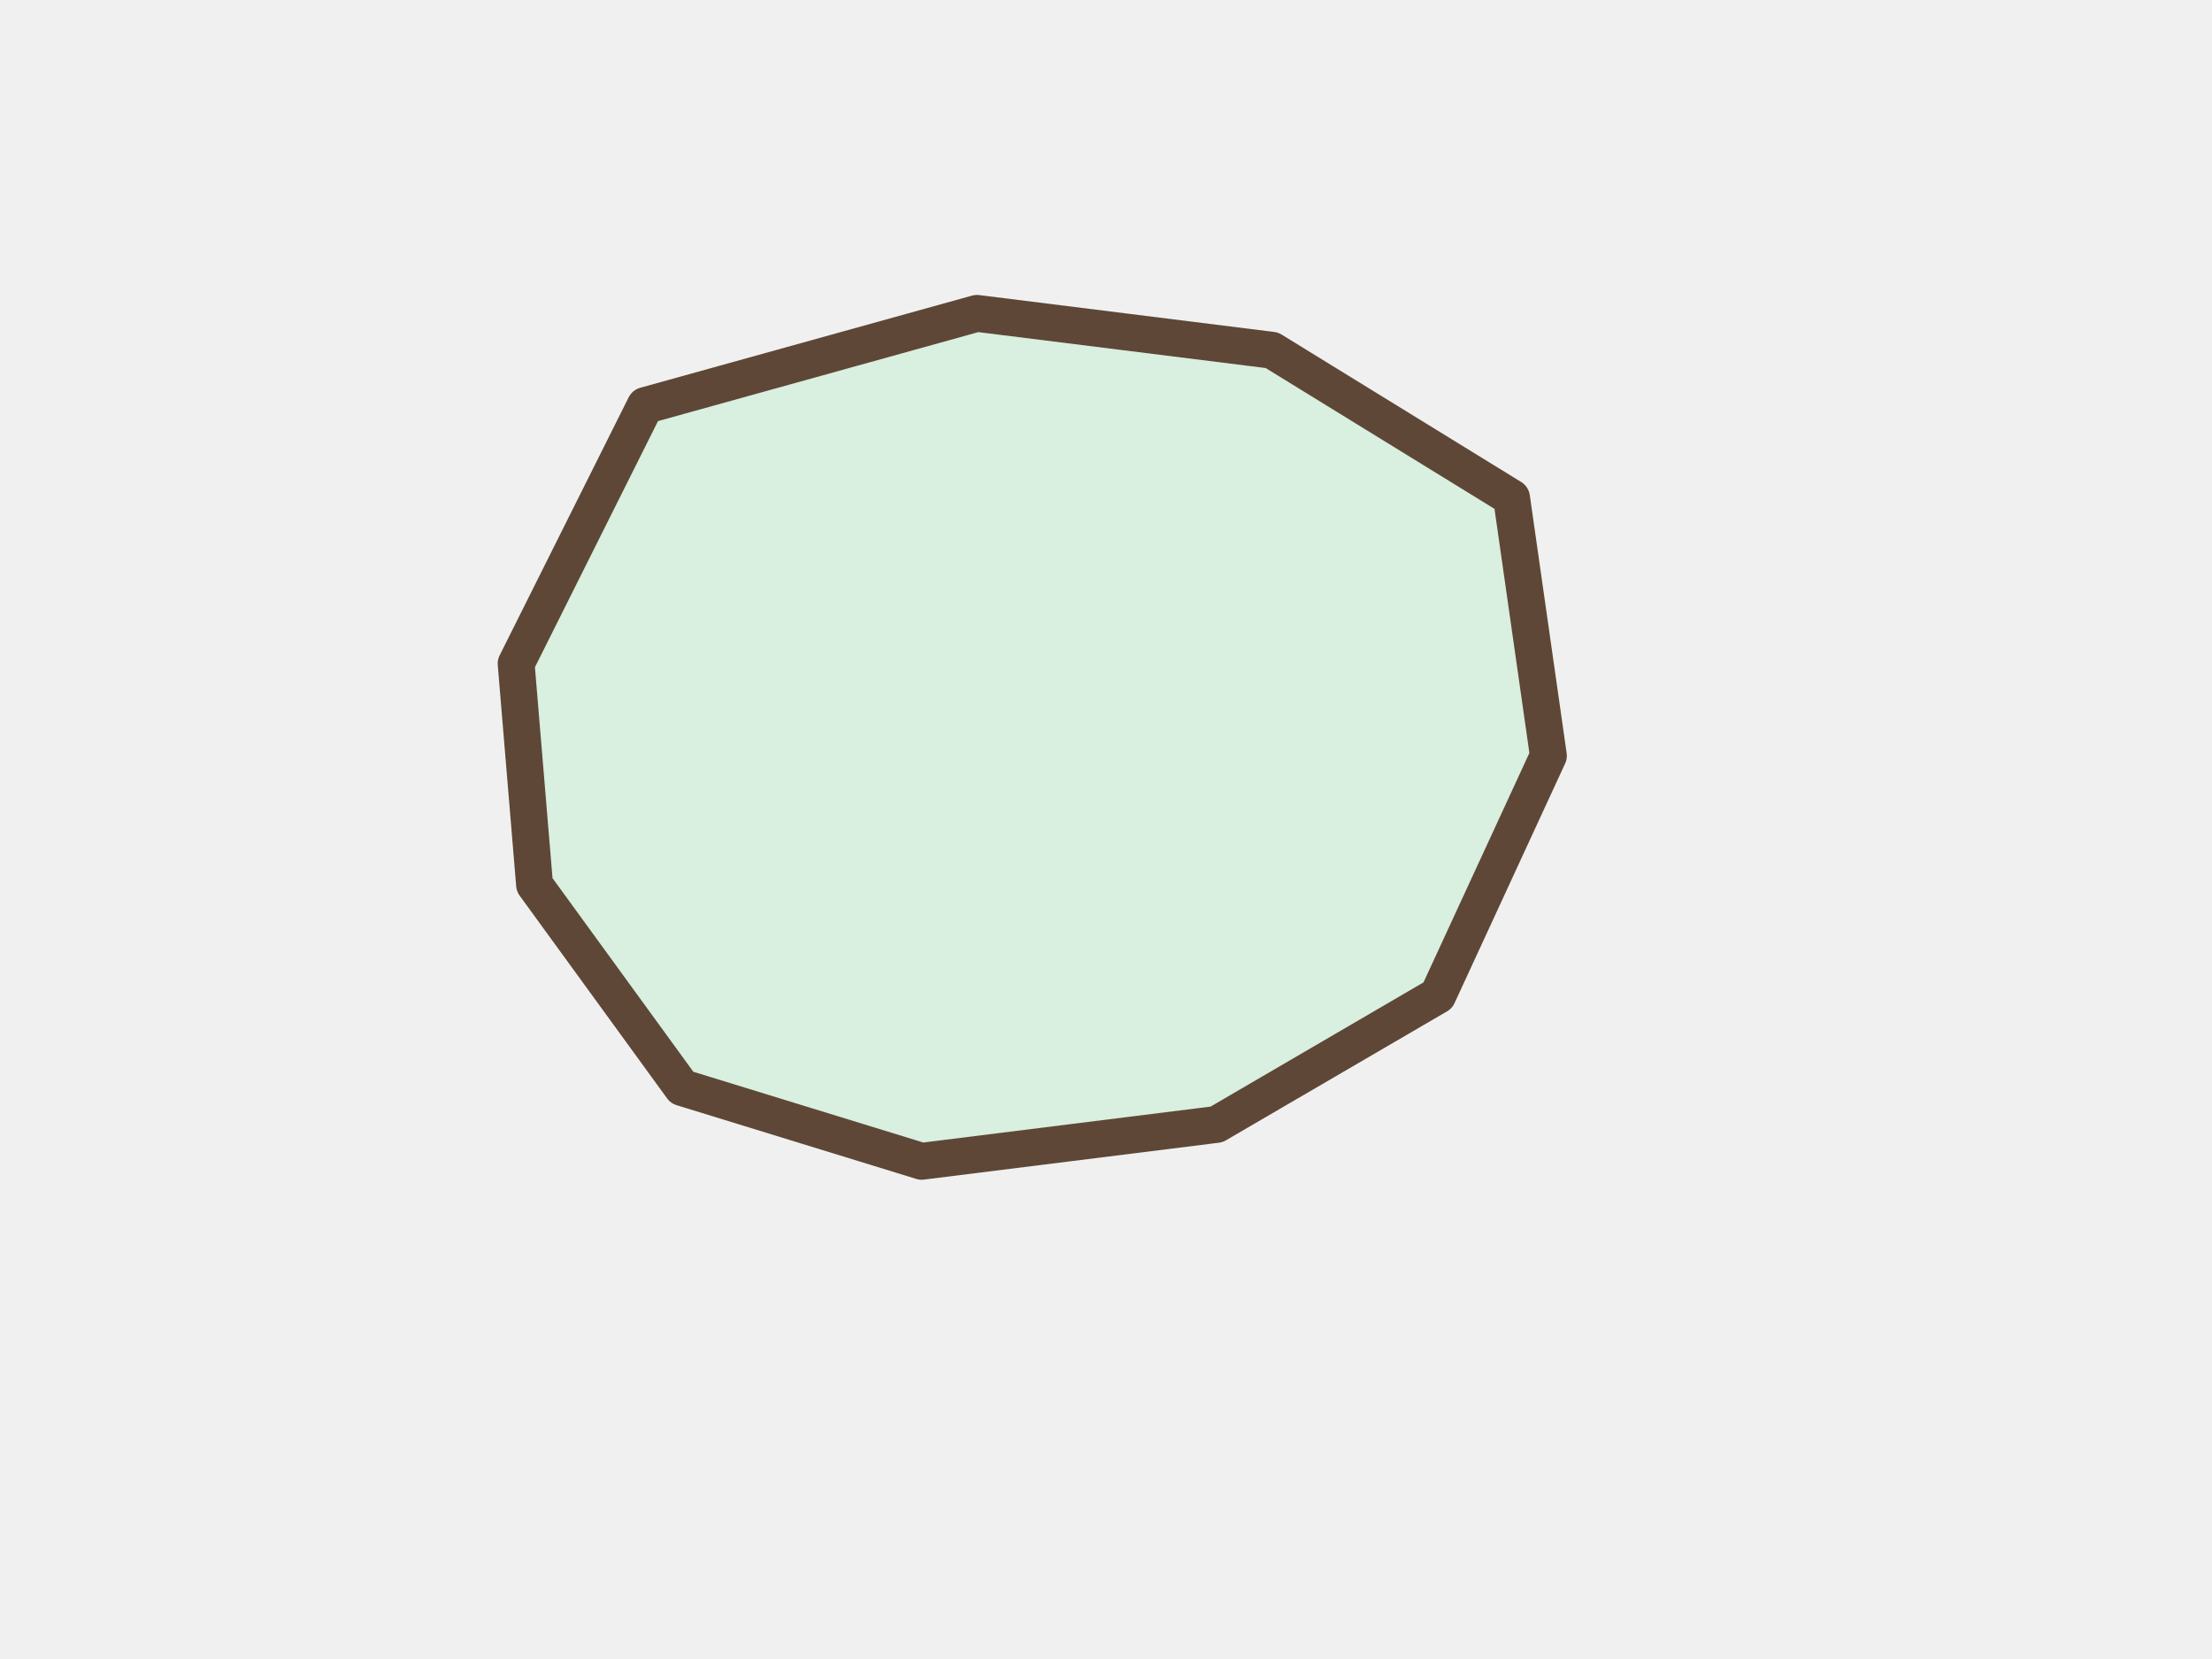
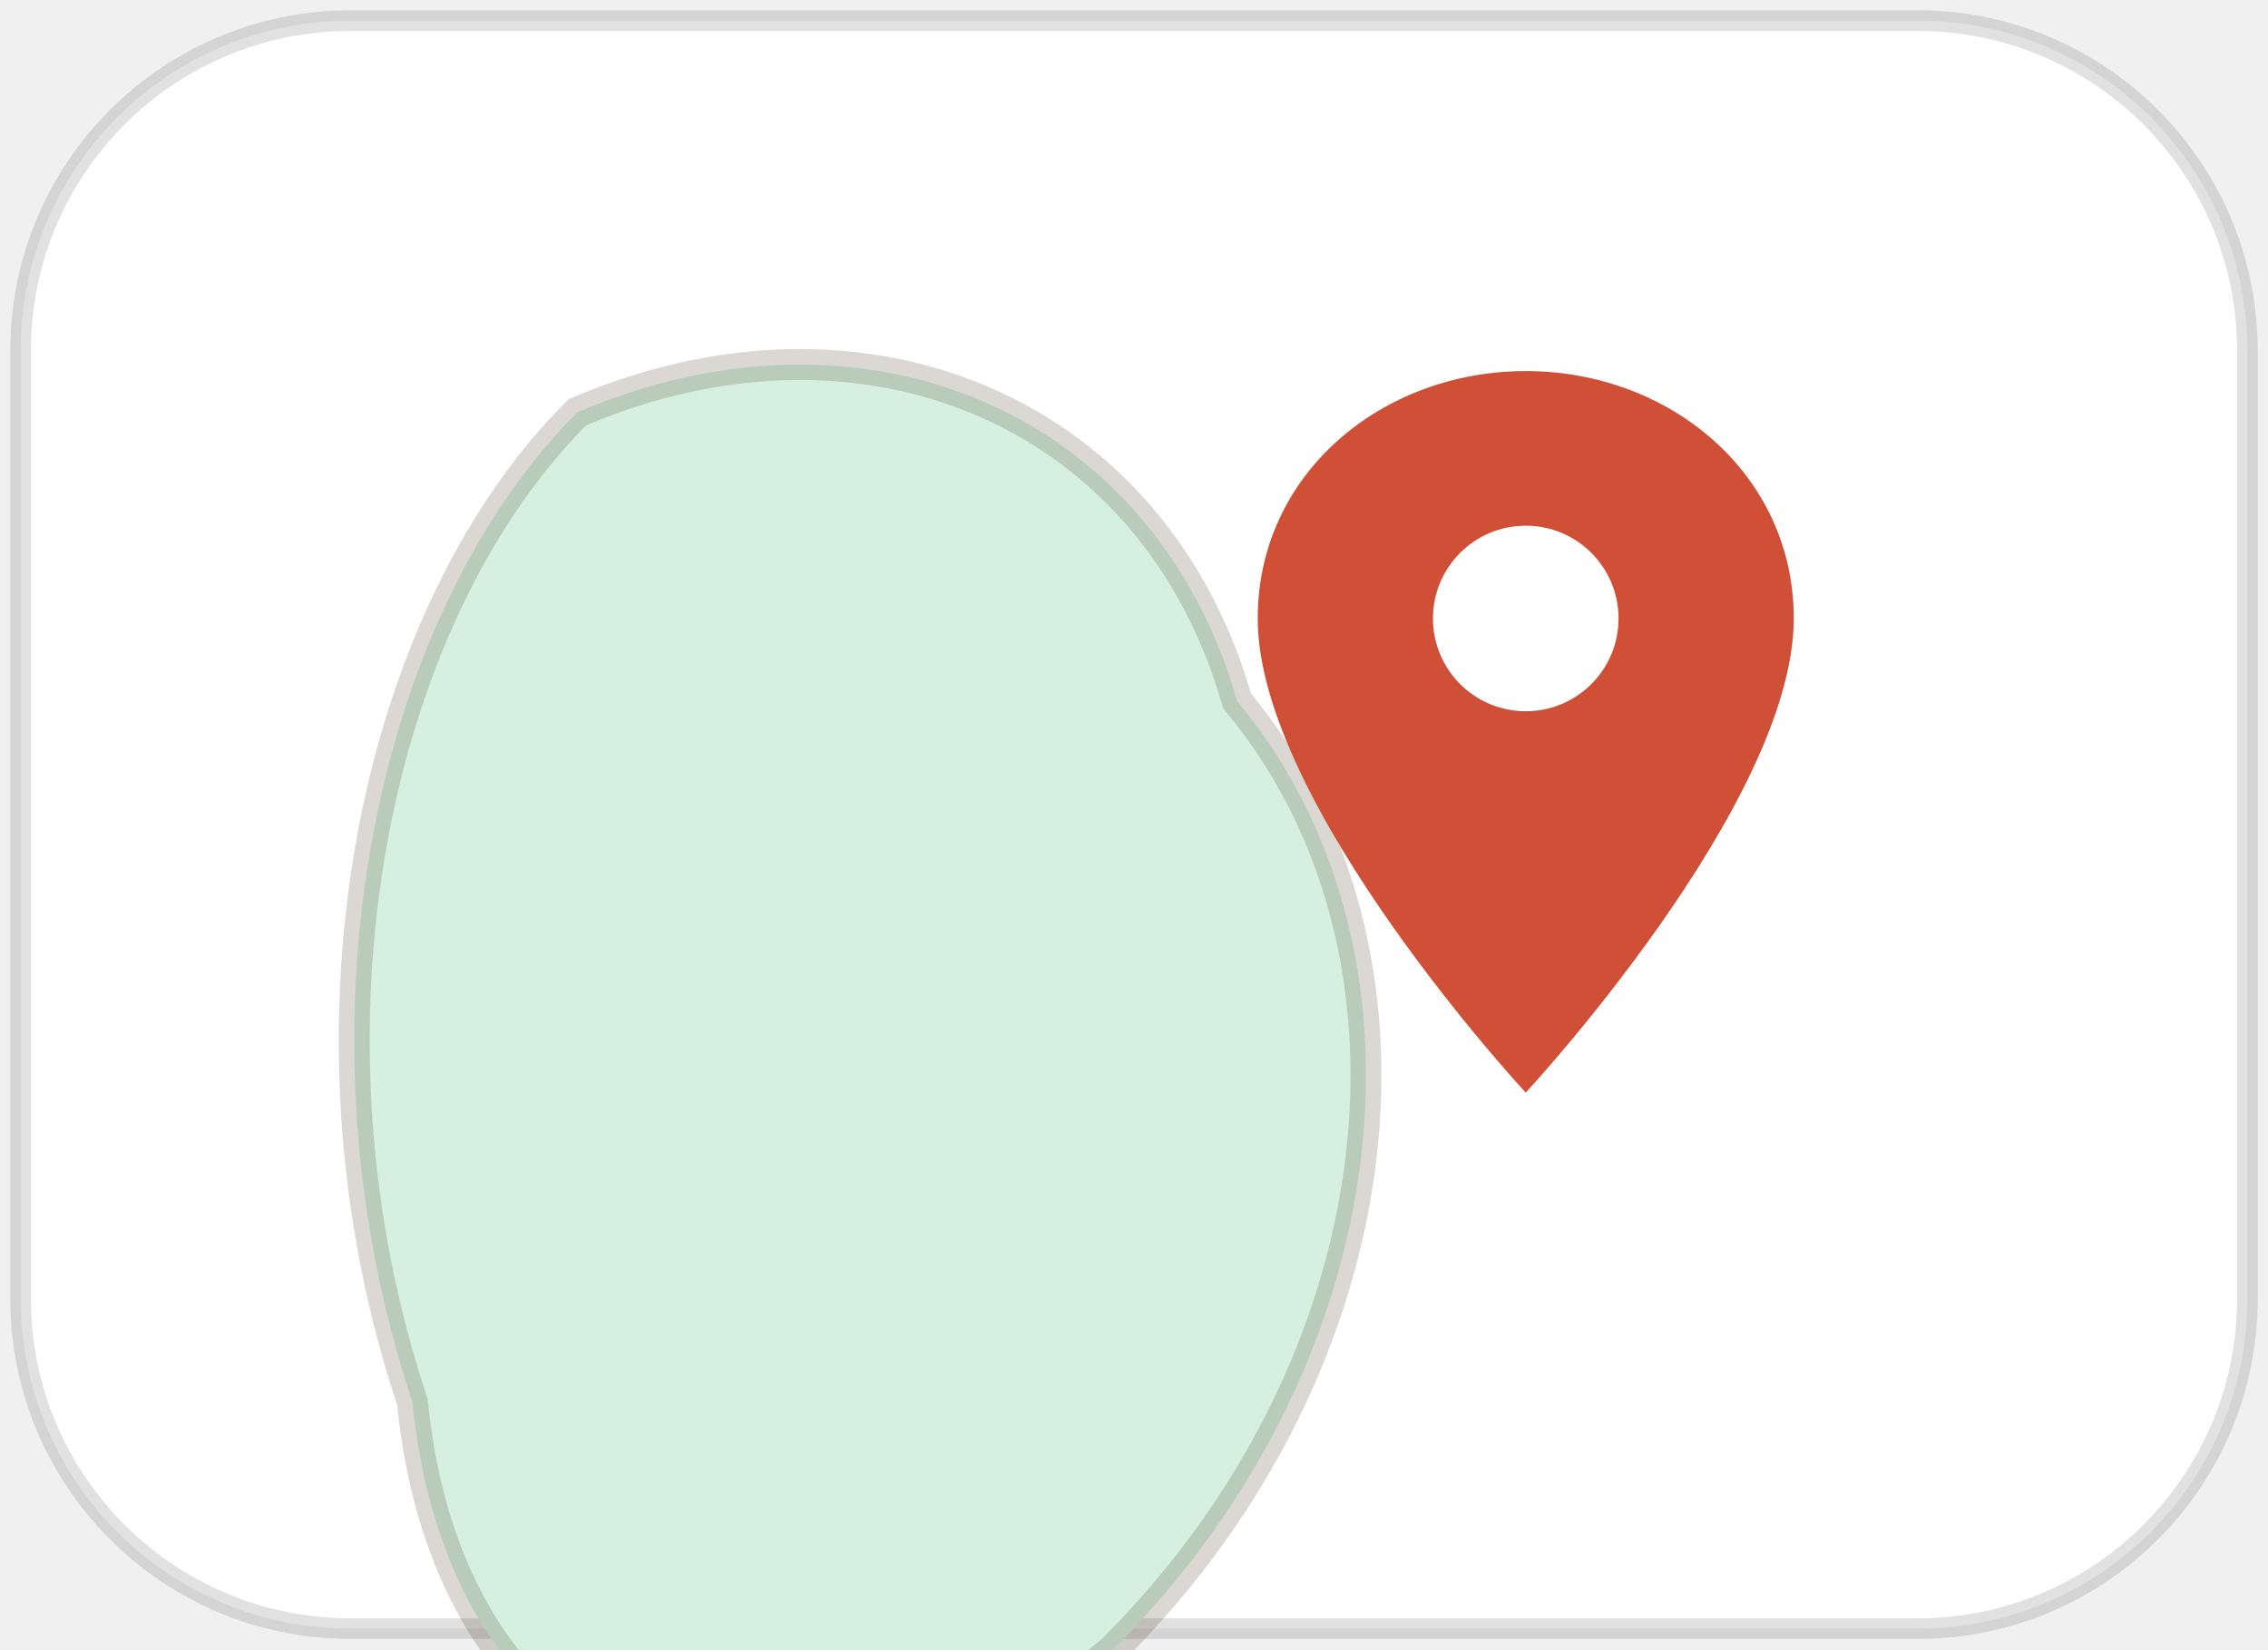
- <svg xmlns="http://www.w3.org/2000/svg" viewBox="0 0 240 180" role="img" aria-label="Map outline of ng">
-   <rect width="240" height="180" fill="none" />
-   <g fill="#d9efdf" stroke="#5e4736" stroke-width="4" stroke-linejoin="round" stroke-linecap="round">
-     <path d="M70 44 L106 34 L138 38 L164 54 L168 82 L156 108 L132 122 L100 126 L74 118 L58 96 L56 72 Z" />
-   </g>
+ <svg xmlns="http://www.w3.org/2000/svg" viewBox="0 0 110 80">
+   <rect x="1" y="1" width="108" height="78" rx="16" fill="white" stroke="rgba(0,0,0,.12)" />
+   <path d="M28 20 C42 14,56 20,60 34 C70 46,68 66,54 80 C40 92,22 88,20 68 C14 50,18 30,28 20 Z" fill="#d6f0df" stroke="rgba(60,40,20,.18)" stroke-width="1.5" />
+   <path d="M74 18c7 0 13 5 13 12 0 9-13 23-13 23S61 39 61 30c0-7 6-12 13-12z" fill="#d04f37" />
+   <circle cx="74" cy="30" r="4.5" fill="white" />
</svg>
